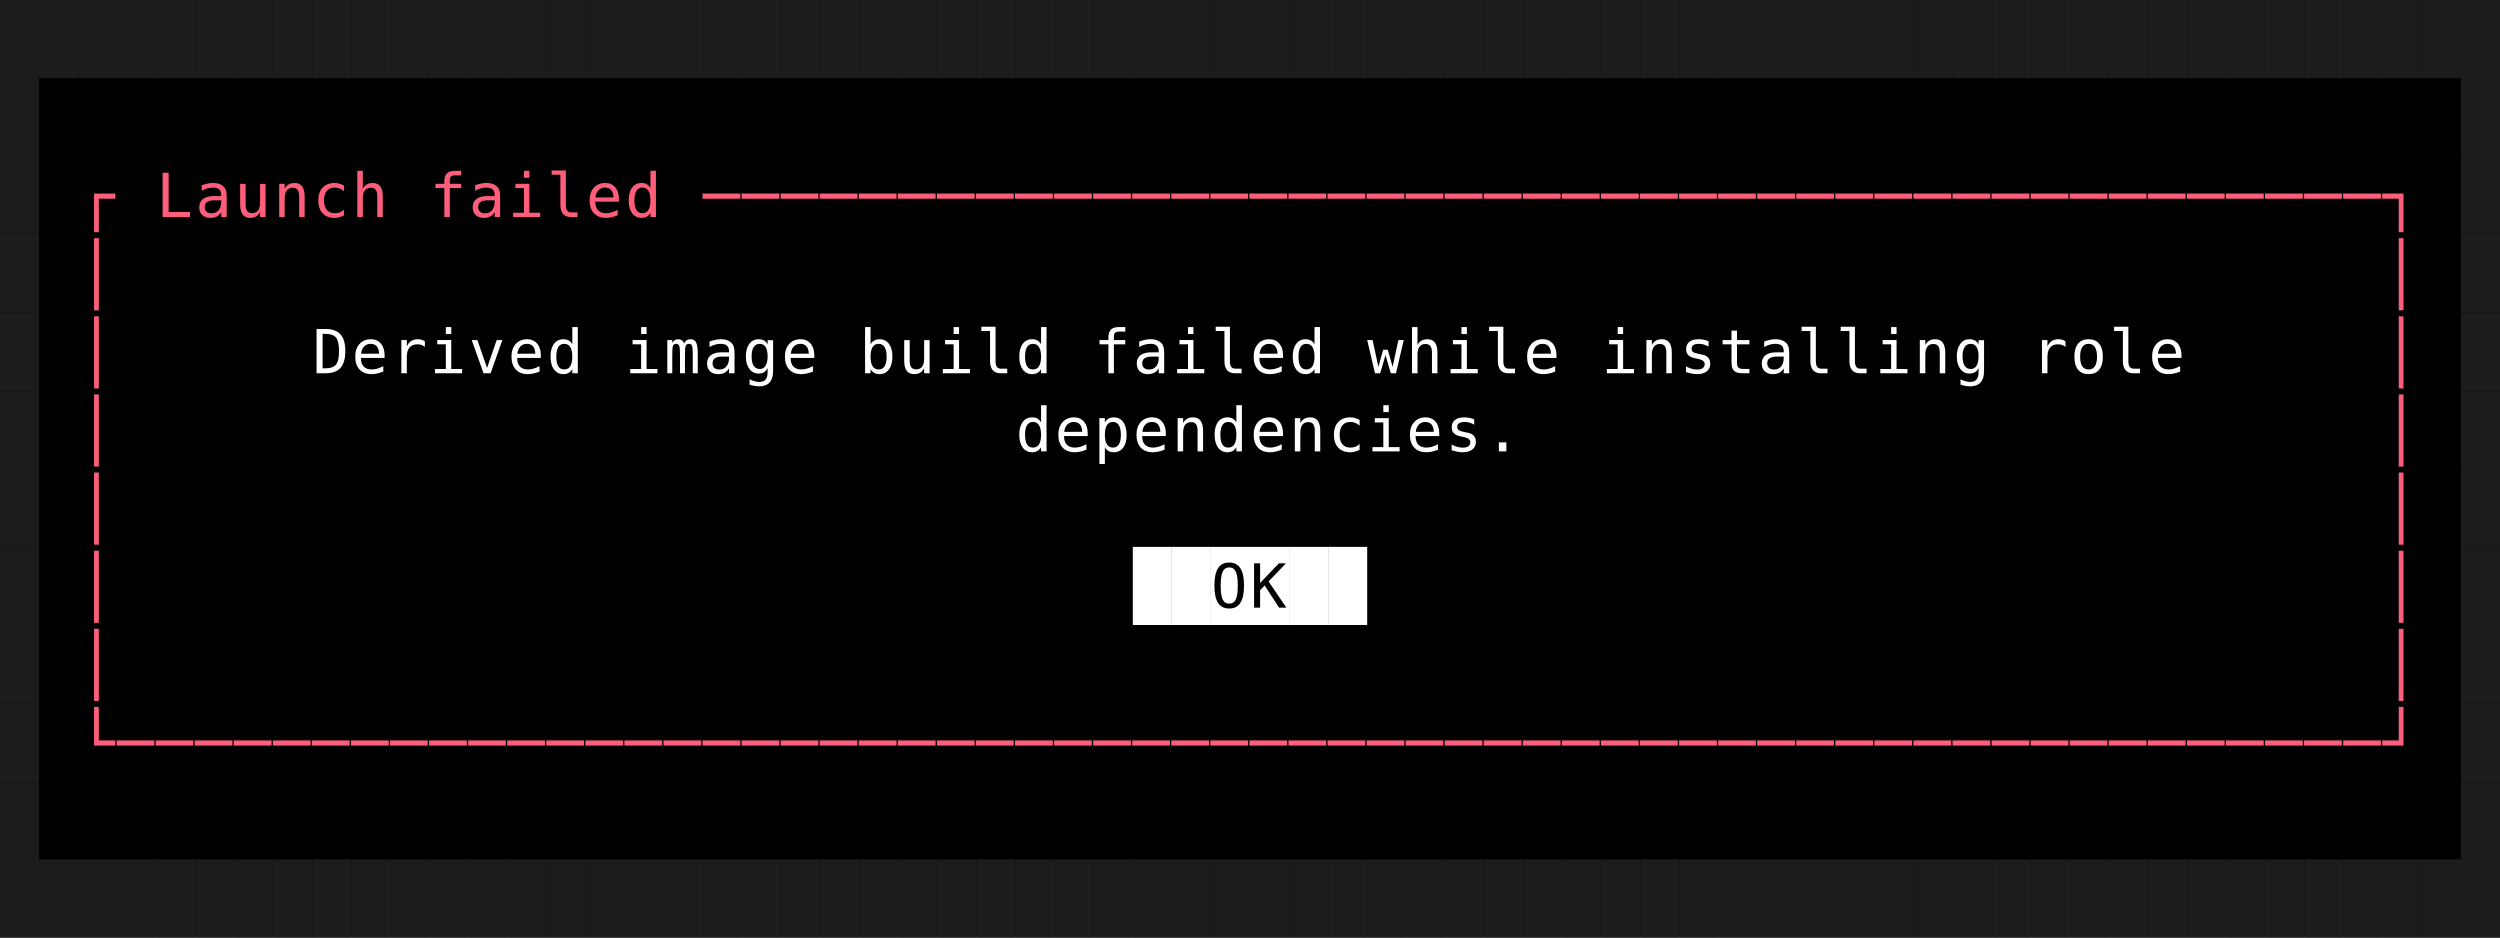
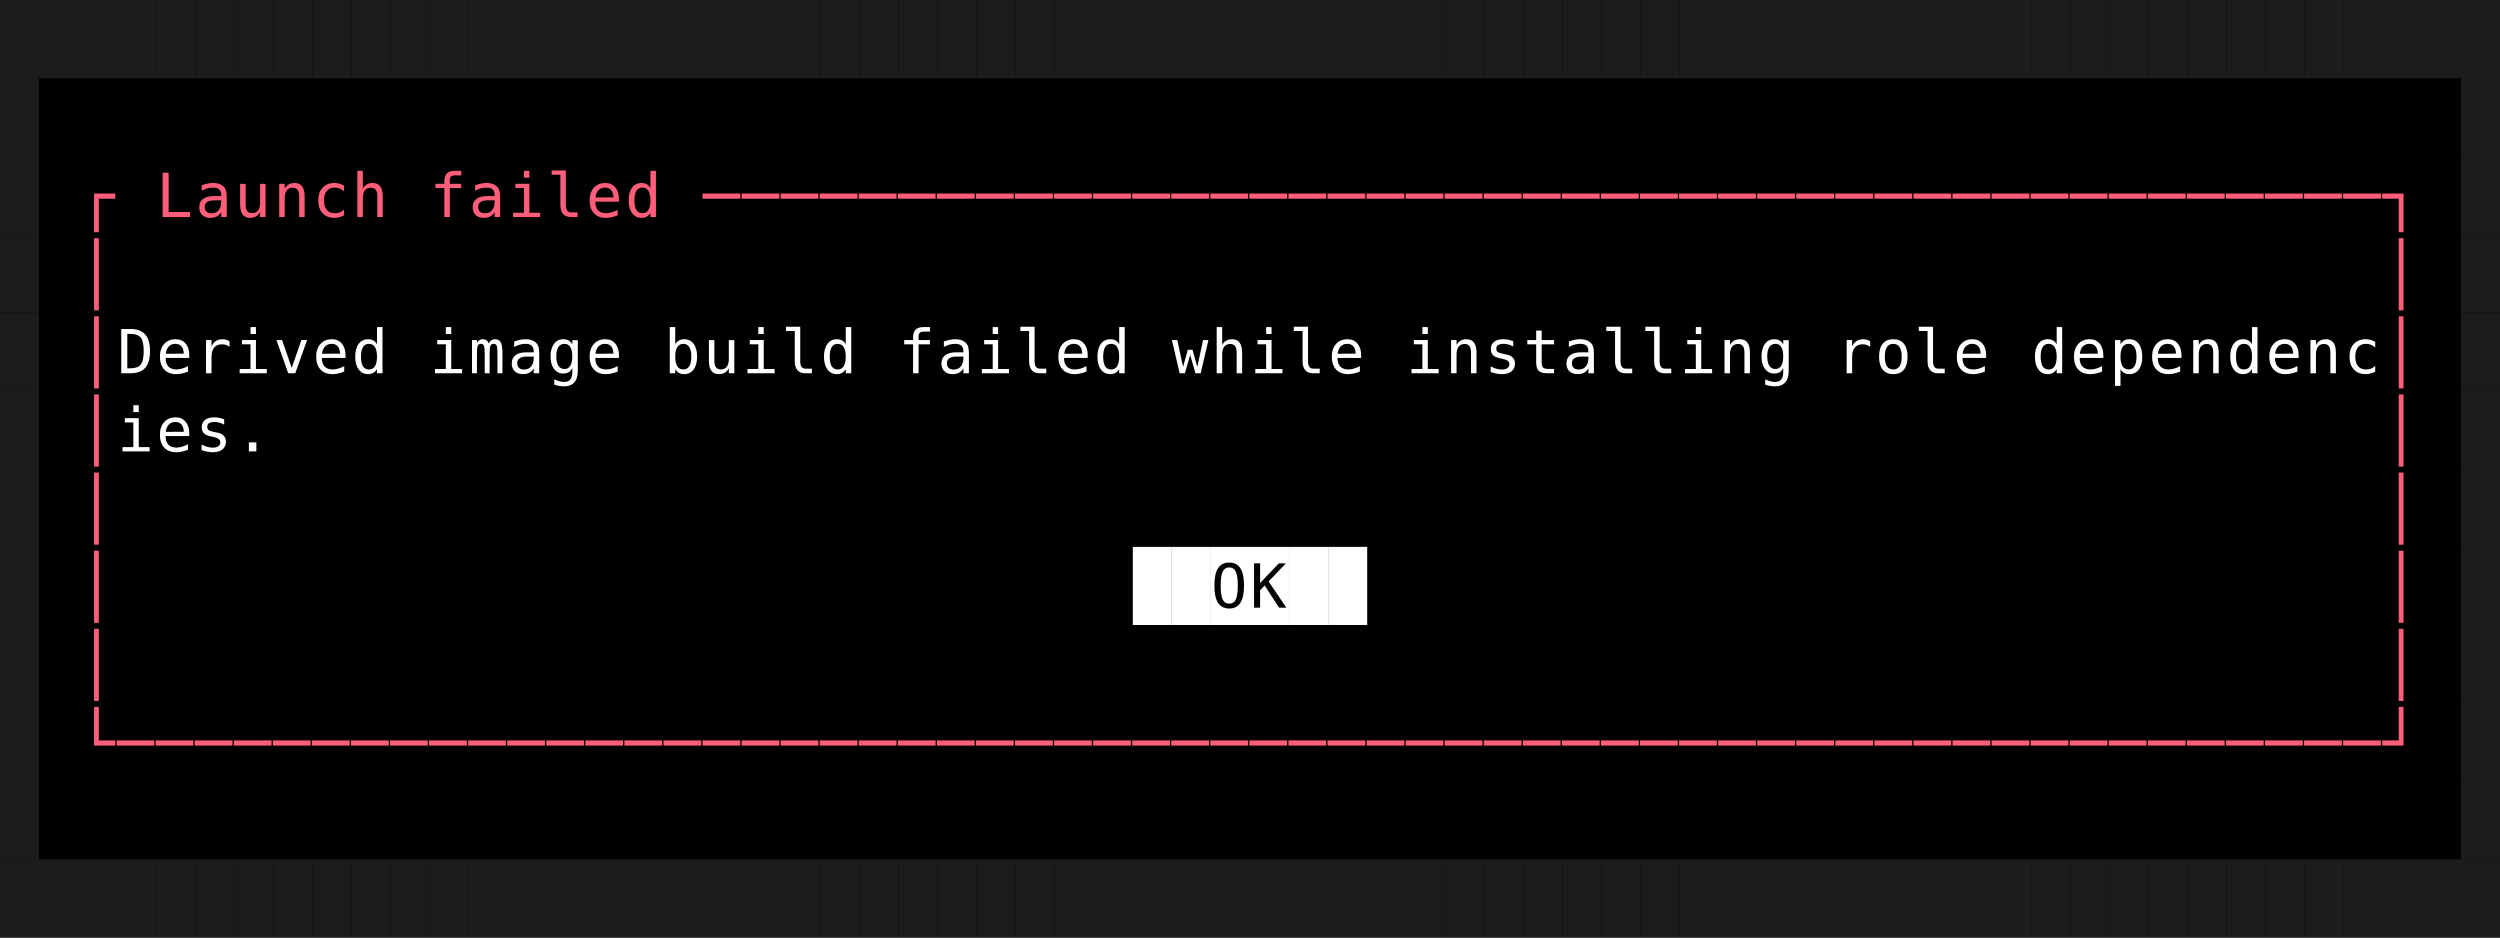
<svg xmlns="http://www.w3.org/2000/svg" width="576" height="216" viewBox="0 0 576 216" role="img" aria-label="Error dialog" style="background:#000000">
  <rect width="100%" height="100%" fill="#000000" />
  <g font-family="ui-monospace, SFMono-Regular, Menlo, Consolas, monospace" font-size="14">
    <rect x="0" y="0" width="9" height="18" fill="#1c1c1c" />
    <rect x="9" y="0" width="9" height="18" fill="#1c1c1c" />
    <rect x="18" y="0" width="9" height="18" fill="#1c1c1c" />
    <rect x="27" y="0" width="9" height="18" fill="#1c1c1c" />
    <rect x="36" y="0" width="9" height="18" fill="#1c1c1c" />
    <rect x="45" y="0" width="9" height="18" fill="#1c1c1c" />
    <rect x="54" y="0" width="9" height="18" fill="#1c1c1c" />
    <rect x="63" y="0" width="9" height="18" fill="#1c1c1c" />
    <rect x="72" y="0" width="9" height="18" fill="#1c1c1c" />
    <rect x="81" y="0" width="9" height="18" fill="#1c1c1c" />
    <rect x="90" y="0" width="9" height="18" fill="#1c1c1c" />
    <rect x="99" y="0" width="9" height="18" fill="#1c1c1c" />
    <rect x="108" y="0" width="9" height="18" fill="#1c1c1c" />
    <rect x="117" y="0" width="9" height="18" fill="#1c1c1c" />
    <rect x="126" y="0" width="9" height="18" fill="#1c1c1c" />
    <rect x="135" y="0" width="9" height="18" fill="#1c1c1c" />
    <rect x="144" y="0" width="9" height="18" fill="#1c1c1c" />
    <rect x="153" y="0" width="9" height="18" fill="#1c1c1c" />
    <rect x="162" y="0" width="9" height="18" fill="#1c1c1c" />
    <rect x="171" y="0" width="9" height="18" fill="#1c1c1c" />
    <rect x="180" y="0" width="9" height="18" fill="#1c1c1c" />
    <rect x="189" y="0" width="9" height="18" fill="#1c1c1c" />
    <rect x="198" y="0" width="9" height="18" fill="#1c1c1c" />
    <rect x="207" y="0" width="9" height="18" fill="#1c1c1c" />
    <rect x="216" y="0" width="9" height="18" fill="#1c1c1c" />
    <rect x="225" y="0" width="9" height="18" fill="#1c1c1c" />
    <rect x="234" y="0" width="9" height="18" fill="#1c1c1c" />
    <rect x="243" y="0" width="9" height="18" fill="#1c1c1c" />
    <rect x="252" y="0" width="9" height="18" fill="#1c1c1c" />
    <rect x="261" y="0" width="9" height="18" fill="#1c1c1c" />
    <rect x="270" y="0" width="9" height="18" fill="#1c1c1c" />
    <rect x="279" y="0" width="9" height="18" fill="#1c1c1c" />
    <rect x="288" y="0" width="9" height="18" fill="#1c1c1c" />
    <rect x="297" y="0" width="9" height="18" fill="#1c1c1c" />
    <rect x="306" y="0" width="9" height="18" fill="#1c1c1c" />
    <rect x="315" y="0" width="9" height="18" fill="#1c1c1c" />
    <rect x="324" y="0" width="9" height="18" fill="#1c1c1c" />
    <rect x="333" y="0" width="9" height="18" fill="#1c1c1c" />
    <rect x="342" y="0" width="9" height="18" fill="#1c1c1c" />
    <rect x="351" y="0" width="9" height="18" fill="#1c1c1c" />
    <rect x="360" y="0" width="9" height="18" fill="#1c1c1c" />
    <rect x="369" y="0" width="9" height="18" fill="#1c1c1c" />
    <rect x="378" y="0" width="9" height="18" fill="#1c1c1c" />
    <rect x="387" y="0" width="9" height="18" fill="#1c1c1c" />
    <rect x="396" y="0" width="9" height="18" fill="#1c1c1c" />
    <rect x="405" y="0" width="9" height="18" fill="#1c1c1c" />
    <rect x="414" y="0" width="9" height="18" fill="#1c1c1c" />
    <rect x="423" y="0" width="9" height="18" fill="#1c1c1c" />
    <rect x="432" y="0" width="9" height="18" fill="#1c1c1c" />
    <rect x="441" y="0" width="9" height="18" fill="#1c1c1c" />
    <rect x="450" y="0" width="9" height="18" fill="#1c1c1c" />
    <rect x="459" y="0" width="9" height="18" fill="#1c1c1c" />
    <rect x="468" y="0" width="9" height="18" fill="#1c1c1c" />
    <rect x="477" y="0" width="9" height="18" fill="#1c1c1c" />
    <rect x="486" y="0" width="9" height="18" fill="#1c1c1c" />
    <rect x="495" y="0" width="9" height="18" fill="#1c1c1c" />
    <rect x="504" y="0" width="9" height="18" fill="#1c1c1c" />
    <rect x="513" y="0" width="9" height="18" fill="#1c1c1c" />
    <rect x="522" y="0" width="9" height="18" fill="#1c1c1c" />
    <rect x="531" y="0" width="9" height="18" fill="#1c1c1c" />
    <rect x="540" y="0" width="9" height="18" fill="#1c1c1c" />
    <rect x="549" y="0" width="9" height="18" fill="#1c1c1c" />
    <rect x="558" y="0" width="9" height="18" fill="#1c1c1c" />
    <rect x="567" y="0" width="9" height="18" fill="#1c1c1c" />
    <rect x="0" y="18" width="9" height="18" fill="#1c1c1c" />
    <rect x="567" y="18" width="9" height="18" fill="#1c1c1c" />
    <rect x="0" y="36" width="9" height="18" fill="#1c1c1c" />
    <text x="18" y="50" fill="#ff5e7a">┌</text>
    <text x="36" y="50" fill="#ff5e7a">L</text>
    <text x="45" y="50" fill="#ff5e7a">a</text>
    <text x="54" y="50" fill="#ff5e7a">u</text>
    <text x="63" y="50" fill="#ff5e7a">n</text>
    <text x="72" y="50" fill="#ff5e7a">c</text>
    <text x="81" y="50" fill="#ff5e7a">h</text>
    <text x="99" y="50" fill="#ff5e7a">f</text>
    <text x="108" y="50" fill="#ff5e7a">a</text>
    <text x="117" y="50" fill="#ff5e7a">i</text>
    <text x="126" y="50" fill="#ff5e7a">l</text>
    <text x="135" y="50" fill="#ff5e7a">e</text>
    <text x="144" y="50" fill="#ff5e7a">d</text>
    <text x="162" y="50" fill="#ff5e7a">─</text>
    <text x="171" y="50" fill="#ff5e7a">─</text>
    <text x="180" y="50" fill="#ff5e7a">─</text>
    <text x="189" y="50" fill="#ff5e7a">─</text>
    <text x="198" y="50" fill="#ff5e7a">─</text>
    <text x="207" y="50" fill="#ff5e7a">─</text>
    <text x="216" y="50" fill="#ff5e7a">─</text>
    <text x="225" y="50" fill="#ff5e7a">─</text>
    <text x="234" y="50" fill="#ff5e7a">─</text>
    <text x="243" y="50" fill="#ff5e7a">─</text>
    <text x="252" y="50" fill="#ff5e7a">─</text>
    <text x="261" y="50" fill="#ff5e7a">─</text>
    <text x="270" y="50" fill="#ff5e7a">─</text>
    <text x="279" y="50" fill="#ff5e7a">─</text>
    <text x="288" y="50" fill="#ff5e7a">─</text>
    <text x="297" y="50" fill="#ff5e7a">─</text>
    <text x="306" y="50" fill="#ff5e7a">─</text>
    <text x="315" y="50" fill="#ff5e7a">─</text>
    <text x="324" y="50" fill="#ff5e7a">─</text>
    <text x="333" y="50" fill="#ff5e7a">─</text>
    <text x="342" y="50" fill="#ff5e7a">─</text>
    <text x="351" y="50" fill="#ff5e7a">─</text>
    <text x="360" y="50" fill="#ff5e7a">─</text>
    <text x="369" y="50" fill="#ff5e7a">─</text>
    <text x="378" y="50" fill="#ff5e7a">─</text>
    <text x="387" y="50" fill="#ff5e7a">─</text>
    <text x="396" y="50" fill="#ff5e7a">─</text>
    <text x="405" y="50" fill="#ff5e7a">─</text>
    <text x="414" y="50" fill="#ff5e7a">─</text>
    <text x="423" y="50" fill="#ff5e7a">─</text>
    <text x="432" y="50" fill="#ff5e7a">─</text>
    <text x="441" y="50" fill="#ff5e7a">─</text>
    <text x="450" y="50" fill="#ff5e7a">─</text>
    <text x="459" y="50" fill="#ff5e7a">─</text>
    <text x="468" y="50" fill="#ff5e7a">─</text>
    <text x="477" y="50" fill="#ff5e7a">─</text>
    <text x="486" y="50" fill="#ff5e7a">─</text>
    <text x="495" y="50" fill="#ff5e7a">─</text>
    <text x="504" y="50" fill="#ff5e7a">─</text>
    <text x="513" y="50" fill="#ff5e7a">─</text>
    <text x="522" y="50" fill="#ff5e7a">─</text>
    <text x="531" y="50" fill="#ff5e7a">─</text>
    <text x="540" y="50" fill="#ff5e7a">─</text>
    <text x="549" y="50" fill="#ff5e7a">┐</text>
    <rect x="567" y="36" width="9" height="18" fill="#1c1c1c" />
    <rect x="0" y="54" width="9" height="18" fill="#1c1c1c" />
    <text x="18" y="68" fill="#ff5e7a">│</text>
    <text x="549" y="68" fill="#ff5e7a">│</text>
    <rect x="567" y="54" width="9" height="18" fill="#1c1c1c" />
    <rect x="0" y="72" width="9" height="18" fill="#1c1c1c" />
    <text x="18" y="86" fill="#ff5e7a">│</text>
-     <text x="72" y="86" fill="#ffffff">D</text>
-     <text x="81" y="86" fill="#ffffff">e</text>
-     <text x="90" y="86" fill="#ffffff">r</text>
+     <text x="27" y="86" fill="#ffffff">D</text>
+     <text x="36" y="86" fill="#ffffff">e</text>
+     <text x="45" y="86" fill="#ffffff">r</text>
+     <text x="54" y="86" fill="#ffffff">i</text>
+     <text x="63" y="86" fill="#ffffff">v</text>
+     <text x="72" y="86" fill="#ffffff">e</text>
+     <text x="81" y="86" fill="#ffffff">d</text>
    <text x="99" y="86" fill="#ffffff">i</text>
-     <text x="108" y="86" fill="#ffffff">v</text>
-     <text x="117" y="86" fill="#ffffff">e</text>
-     <text x="126" y="86" fill="#ffffff">d</text>
-     <text x="144" y="86" fill="#ffffff">i</text>
-     <text x="153" y="86" fill="#ffffff">m</text>
-     <text x="162" y="86" fill="#ffffff">a</text>
-     <text x="171" y="86" fill="#ffffff">g</text>
-     <text x="180" y="86" fill="#ffffff">e</text>
-     <text x="198" y="86" fill="#ffffff">b</text>
-     <text x="207" y="86" fill="#ffffff">u</text>
-     <text x="216" y="86" fill="#ffffff">i</text>
-     <text x="225" y="86" fill="#ffffff">l</text>
-     <text x="234" y="86" fill="#ffffff">d</text>
-     <text x="252" y="86" fill="#ffffff">f</text>
-     <text x="261" y="86" fill="#ffffff">a</text>
-     <text x="270" y="86" fill="#ffffff">i</text>
-     <text x="279" y="86" fill="#ffffff">l</text>
-     <text x="288" y="86" fill="#ffffff">e</text>
-     <text x="297" y="86" fill="#ffffff">d</text>
-     <text x="315" y="86" fill="#ffffff">w</text>
-     <text x="324" y="86" fill="#ffffff">h</text>
-     <text x="333" y="86" fill="#ffffff">i</text>
-     <text x="342" y="86" fill="#ffffff">l</text>
-     <text x="351" y="86" fill="#ffffff">e</text>
-     <text x="369" y="86" fill="#ffffff">i</text>
-     <text x="378" y="86" fill="#ffffff">n</text>
-     <text x="387" y="86" fill="#ffffff">s</text>
-     <text x="396" y="86" fill="#ffffff">t</text>
-     <text x="405" y="86" fill="#ffffff">a</text>
-     <text x="414" y="86" fill="#ffffff">l</text>
-     <text x="423" y="86" fill="#ffffff">l</text>
-     <text x="432" y="86" fill="#ffffff">i</text>
-     <text x="441" y="86" fill="#ffffff">n</text>
-     <text x="450" y="86" fill="#ffffff">g</text>
-     <text x="468" y="86" fill="#ffffff">r</text>
-     <text x="477" y="86" fill="#ffffff">o</text>
-     <text x="486" y="86" fill="#ffffff">l</text>
+     <text x="108" y="86" fill="#ffffff">m</text>
+     <text x="117" y="86" fill="#ffffff">a</text>
+     <text x="126" y="86" fill="#ffffff">g</text>
+     <text x="135" y="86" fill="#ffffff">e</text>
+     <text x="153" y="86" fill="#ffffff">b</text>
+     <text x="162" y="86" fill="#ffffff">u</text>
+     <text x="171" y="86" fill="#ffffff">i</text>
+     <text x="180" y="86" fill="#ffffff">l</text>
+     <text x="189" y="86" fill="#ffffff">d</text>
+     <text x="207" y="86" fill="#ffffff">f</text>
+     <text x="216" y="86" fill="#ffffff">a</text>
+     <text x="225" y="86" fill="#ffffff">i</text>
+     <text x="234" y="86" fill="#ffffff">l</text>
+     <text x="243" y="86" fill="#ffffff">e</text>
+     <text x="252" y="86" fill="#ffffff">d</text>
+     <text x="270" y="86" fill="#ffffff">w</text>
+     <text x="279" y="86" fill="#ffffff">h</text>
+     <text x="288" y="86" fill="#ffffff">i</text>
+     <text x="297" y="86" fill="#ffffff">l</text>
+     <text x="306" y="86" fill="#ffffff">e</text>
+     <text x="324" y="86" fill="#ffffff">i</text>
+     <text x="333" y="86" fill="#ffffff">n</text>
+     <text x="342" y="86" fill="#ffffff">s</text>
+     <text x="351" y="86" fill="#ffffff">t</text>
+     <text x="360" y="86" fill="#ffffff">a</text>
+     <text x="369" y="86" fill="#ffffff">l</text>
+     <text x="378" y="86" fill="#ffffff">l</text>
+     <text x="387" y="86" fill="#ffffff">i</text>
+     <text x="396" y="86" fill="#ffffff">n</text>
+     <text x="405" y="86" fill="#ffffff">g</text>
+     <text x="423" y="86" fill="#ffffff">r</text>
+     <text x="432" y="86" fill="#ffffff">o</text>
+     <text x="441" y="86" fill="#ffffff">l</text>
+     <text x="450" y="86" fill="#ffffff">e</text>
+     <text x="468" y="86" fill="#ffffff">d</text>
+     <text x="477" y="86" fill="#ffffff">e</text>
+     <text x="486" y="86" fill="#ffffff">p</text>
    <text x="495" y="86" fill="#ffffff">e</text>
+     <text x="504" y="86" fill="#ffffff">n</text>
+     <text x="513" y="86" fill="#ffffff">d</text>
+     <text x="522" y="86" fill="#ffffff">e</text>
+     <text x="531" y="86" fill="#ffffff">n</text>
+     <text x="540" y="86" fill="#ffffff">c</text>
    <text x="549" y="86" fill="#ff5e7a">│</text>
    <rect x="567" y="72" width="9" height="18" fill="#1c1c1c" />
    <rect x="0" y="90" width="9" height="18" fill="#1c1c1c" />
    <text x="18" y="104" fill="#ff5e7a">│</text>
-     <text x="234" y="104" fill="#ffffff">d</text>
-     <text x="243" y="104" fill="#ffffff">e</text>
-     <text x="252" y="104" fill="#ffffff">p</text>
-     <text x="261" y="104" fill="#ffffff">e</text>
-     <text x="270" y="104" fill="#ffffff">n</text>
-     <text x="279" y="104" fill="#ffffff">d</text>
-     <text x="288" y="104" fill="#ffffff">e</text>
-     <text x="297" y="104" fill="#ffffff">n</text>
-     <text x="306" y="104" fill="#ffffff">c</text>
-     <text x="315" y="104" fill="#ffffff">i</text>
-     <text x="324" y="104" fill="#ffffff">e</text>
-     <text x="333" y="104" fill="#ffffff">s</text>
-     <text x="342" y="104" fill="#ffffff">.</text>
+     <text x="27" y="104" fill="#ffffff">i</text>
+     <text x="36" y="104" fill="#ffffff">e</text>
+     <text x="45" y="104" fill="#ffffff">s</text>
+     <text x="54" y="104" fill="#ffffff">.</text>
    <text x="549" y="104" fill="#ff5e7a">│</text>
    <rect x="567" y="90" width="9" height="18" fill="#1c1c1c" />
    <rect x="0" y="108" width="9" height="18" fill="#1c1c1c" />
    <text x="18" y="122" fill="#ff5e7a">│</text>
    <text x="549" y="122" fill="#ff5e7a">│</text>
    <rect x="567" y="108" width="9" height="18" fill="#1c1c1c" />
    <rect x="0" y="126" width="9" height="18" fill="#1c1c1c" />
    <text x="18" y="140" fill="#ff5e7a">│</text>
    <rect x="261" y="126" width="9" height="18" fill="#ffffff" />
    <rect x="270" y="126" width="9" height="18" fill="#ffffff" />
    <rect x="279" y="126" width="9" height="18" fill="#ffffff" />
    <text x="279" y="140" fill="#000000">O</text>
    <rect x="288" y="126" width="9" height="18" fill="#ffffff" />
    <text x="288" y="140" fill="#000000">K</text>
    <rect x="297" y="126" width="9" height="18" fill="#ffffff" />
    <rect x="306" y="126" width="9" height="18" fill="#ffffff" />
    <text x="549" y="140" fill="#ff5e7a">│</text>
    <rect x="567" y="126" width="9" height="18" fill="#1c1c1c" />
    <rect x="0" y="144" width="9" height="18" fill="#1c1c1c" />
    <text x="18" y="158" fill="#ff5e7a">│</text>
    <text x="549" y="158" fill="#ff5e7a">│</text>
    <rect x="567" y="144" width="9" height="18" fill="#1c1c1c" />
    <rect x="0" y="162" width="9" height="18" fill="#1c1c1c" />
    <text x="18" y="176" fill="#ff5e7a">└</text>
    <text x="27" y="176" fill="#ff5e7a">─</text>
    <text x="36" y="176" fill="#ff5e7a">─</text>
    <text x="45" y="176" fill="#ff5e7a">─</text>
    <text x="54" y="176" fill="#ff5e7a">─</text>
    <text x="63" y="176" fill="#ff5e7a">─</text>
    <text x="72" y="176" fill="#ff5e7a">─</text>
    <text x="81" y="176" fill="#ff5e7a">─</text>
    <text x="90" y="176" fill="#ff5e7a">─</text>
    <text x="99" y="176" fill="#ff5e7a">─</text>
    <text x="108" y="176" fill="#ff5e7a">─</text>
    <text x="117" y="176" fill="#ff5e7a">─</text>
    <text x="126" y="176" fill="#ff5e7a">─</text>
    <text x="135" y="176" fill="#ff5e7a">─</text>
    <text x="144" y="176" fill="#ff5e7a">─</text>
    <text x="153" y="176" fill="#ff5e7a">─</text>
    <text x="162" y="176" fill="#ff5e7a">─</text>
    <text x="171" y="176" fill="#ff5e7a">─</text>
    <text x="180" y="176" fill="#ff5e7a">─</text>
    <text x="189" y="176" fill="#ff5e7a">─</text>
    <text x="198" y="176" fill="#ff5e7a">─</text>
    <text x="207" y="176" fill="#ff5e7a">─</text>
    <text x="216" y="176" fill="#ff5e7a">─</text>
    <text x="225" y="176" fill="#ff5e7a">─</text>
    <text x="234" y="176" fill="#ff5e7a">─</text>
    <text x="243" y="176" fill="#ff5e7a">─</text>
    <text x="252" y="176" fill="#ff5e7a">─</text>
    <text x="261" y="176" fill="#ff5e7a">─</text>
    <text x="270" y="176" fill="#ff5e7a">─</text>
    <text x="279" y="176" fill="#ff5e7a">─</text>
    <text x="288" y="176" fill="#ff5e7a">─</text>
    <text x="297" y="176" fill="#ff5e7a">─</text>
    <text x="306" y="176" fill="#ff5e7a">─</text>
    <text x="315" y="176" fill="#ff5e7a">─</text>
    <text x="324" y="176" fill="#ff5e7a">─</text>
    <text x="333" y="176" fill="#ff5e7a">─</text>
    <text x="342" y="176" fill="#ff5e7a">─</text>
    <text x="351" y="176" fill="#ff5e7a">─</text>
    <text x="360" y="176" fill="#ff5e7a">─</text>
    <text x="369" y="176" fill="#ff5e7a">─</text>
    <text x="378" y="176" fill="#ff5e7a">─</text>
    <text x="387" y="176" fill="#ff5e7a">─</text>
    <text x="396" y="176" fill="#ff5e7a">─</text>
    <text x="405" y="176" fill="#ff5e7a">─</text>
    <text x="414" y="176" fill="#ff5e7a">─</text>
    <text x="423" y="176" fill="#ff5e7a">─</text>
    <text x="432" y="176" fill="#ff5e7a">─</text>
    <text x="441" y="176" fill="#ff5e7a">─</text>
    <text x="450" y="176" fill="#ff5e7a">─</text>
    <text x="459" y="176" fill="#ff5e7a">─</text>
    <text x="468" y="176" fill="#ff5e7a">─</text>
    <text x="477" y="176" fill="#ff5e7a">─</text>
    <text x="486" y="176" fill="#ff5e7a">─</text>
    <text x="495" y="176" fill="#ff5e7a">─</text>
    <text x="504" y="176" fill="#ff5e7a">─</text>
    <text x="513" y="176" fill="#ff5e7a">─</text>
    <text x="522" y="176" fill="#ff5e7a">─</text>
    <text x="531" y="176" fill="#ff5e7a">─</text>
    <text x="540" y="176" fill="#ff5e7a">─</text>
    <text x="549" y="176" fill="#ff5e7a">┘</text>
    <rect x="567" y="162" width="9" height="18" fill="#1c1c1c" />
    <rect x="0" y="180" width="9" height="18" fill="#1c1c1c" />
    <rect x="567" y="180" width="9" height="18" fill="#1c1c1c" />
    <rect x="0" y="198" width="9" height="18" fill="#1c1c1c" />
    <rect x="9" y="198" width="9" height="18" fill="#1c1c1c" />
    <rect x="18" y="198" width="9" height="18" fill="#1c1c1c" />
    <rect x="27" y="198" width="9" height="18" fill="#1c1c1c" />
    <rect x="36" y="198" width="9" height="18" fill="#1c1c1c" />
    <rect x="45" y="198" width="9" height="18" fill="#1c1c1c" />
    <rect x="54" y="198" width="9" height="18" fill="#1c1c1c" />
    <rect x="63" y="198" width="9" height="18" fill="#1c1c1c" />
    <rect x="72" y="198" width="9" height="18" fill="#1c1c1c" />
    <rect x="81" y="198" width="9" height="18" fill="#1c1c1c" />
    <rect x="90" y="198" width="9" height="18" fill="#1c1c1c" />
    <rect x="99" y="198" width="9" height="18" fill="#1c1c1c" />
    <rect x="108" y="198" width="9" height="18" fill="#1c1c1c" />
    <rect x="117" y="198" width="9" height="18" fill="#1c1c1c" />
    <rect x="126" y="198" width="9" height="18" fill="#1c1c1c" />
    <rect x="135" y="198" width="9" height="18" fill="#1c1c1c" />
    <rect x="144" y="198" width="9" height="18" fill="#1c1c1c" />
    <rect x="153" y="198" width="9" height="18" fill="#1c1c1c" />
    <rect x="162" y="198" width="9" height="18" fill="#1c1c1c" />
    <rect x="171" y="198" width="9" height="18" fill="#1c1c1c" />
    <rect x="180" y="198" width="9" height="18" fill="#1c1c1c" />
    <rect x="189" y="198" width="9" height="18" fill="#1c1c1c" />
    <rect x="198" y="198" width="9" height="18" fill="#1c1c1c" />
    <rect x="207" y="198" width="9" height="18" fill="#1c1c1c" />
    <rect x="216" y="198" width="9" height="18" fill="#1c1c1c" />
    <rect x="225" y="198" width="9" height="18" fill="#1c1c1c" />
    <rect x="234" y="198" width="9" height="18" fill="#1c1c1c" />
    <rect x="243" y="198" width="9" height="18" fill="#1c1c1c" />
    <rect x="252" y="198" width="9" height="18" fill="#1c1c1c" />
    <rect x="261" y="198" width="9" height="18" fill="#1c1c1c" />
    <rect x="270" y="198" width="9" height="18" fill="#1c1c1c" />
    <rect x="279" y="198" width="9" height="18" fill="#1c1c1c" />
    <rect x="288" y="198" width="9" height="18" fill="#1c1c1c" />
    <rect x="297" y="198" width="9" height="18" fill="#1c1c1c" />
    <rect x="306" y="198" width="9" height="18" fill="#1c1c1c" />
    <rect x="315" y="198" width="9" height="18" fill="#1c1c1c" />
    <rect x="324" y="198" width="9" height="18" fill="#1c1c1c" />
    <rect x="333" y="198" width="9" height="18" fill="#1c1c1c" />
    <rect x="342" y="198" width="9" height="18" fill="#1c1c1c" />
    <rect x="351" y="198" width="9" height="18" fill="#1c1c1c" />
    <rect x="360" y="198" width="9" height="18" fill="#1c1c1c" />
    <rect x="369" y="198" width="9" height="18" fill="#1c1c1c" />
    <rect x="378" y="198" width="9" height="18" fill="#1c1c1c" />
    <rect x="387" y="198" width="9" height="18" fill="#1c1c1c" />
    <rect x="396" y="198" width="9" height="18" fill="#1c1c1c" />
    <rect x="405" y="198" width="9" height="18" fill="#1c1c1c" />
    <rect x="414" y="198" width="9" height="18" fill="#1c1c1c" />
    <rect x="423" y="198" width="9" height="18" fill="#1c1c1c" />
    <rect x="432" y="198" width="9" height="18" fill="#1c1c1c" />
    <rect x="441" y="198" width="9" height="18" fill="#1c1c1c" />
    <rect x="450" y="198" width="9" height="18" fill="#1c1c1c" />
    <rect x="459" y="198" width="9" height="18" fill="#1c1c1c" />
    <rect x="468" y="198" width="9" height="18" fill="#1c1c1c" />
    <rect x="477" y="198" width="9" height="18" fill="#1c1c1c" />
    <rect x="486" y="198" width="9" height="18" fill="#1c1c1c" />
    <rect x="495" y="198" width="9" height="18" fill="#1c1c1c" />
    <rect x="504" y="198" width="9" height="18" fill="#1c1c1c" />
    <rect x="513" y="198" width="9" height="18" fill="#1c1c1c" />
    <rect x="522" y="198" width="9" height="18" fill="#1c1c1c" />
    <rect x="531" y="198" width="9" height="18" fill="#1c1c1c" />
    <rect x="540" y="198" width="9" height="18" fill="#1c1c1c" />
    <rect x="549" y="198" width="9" height="18" fill="#1c1c1c" />
    <rect x="558" y="198" width="9" height="18" fill="#1c1c1c" />
    <rect x="567" y="198" width="9" height="18" fill="#1c1c1c" />
  </g>
</svg>
